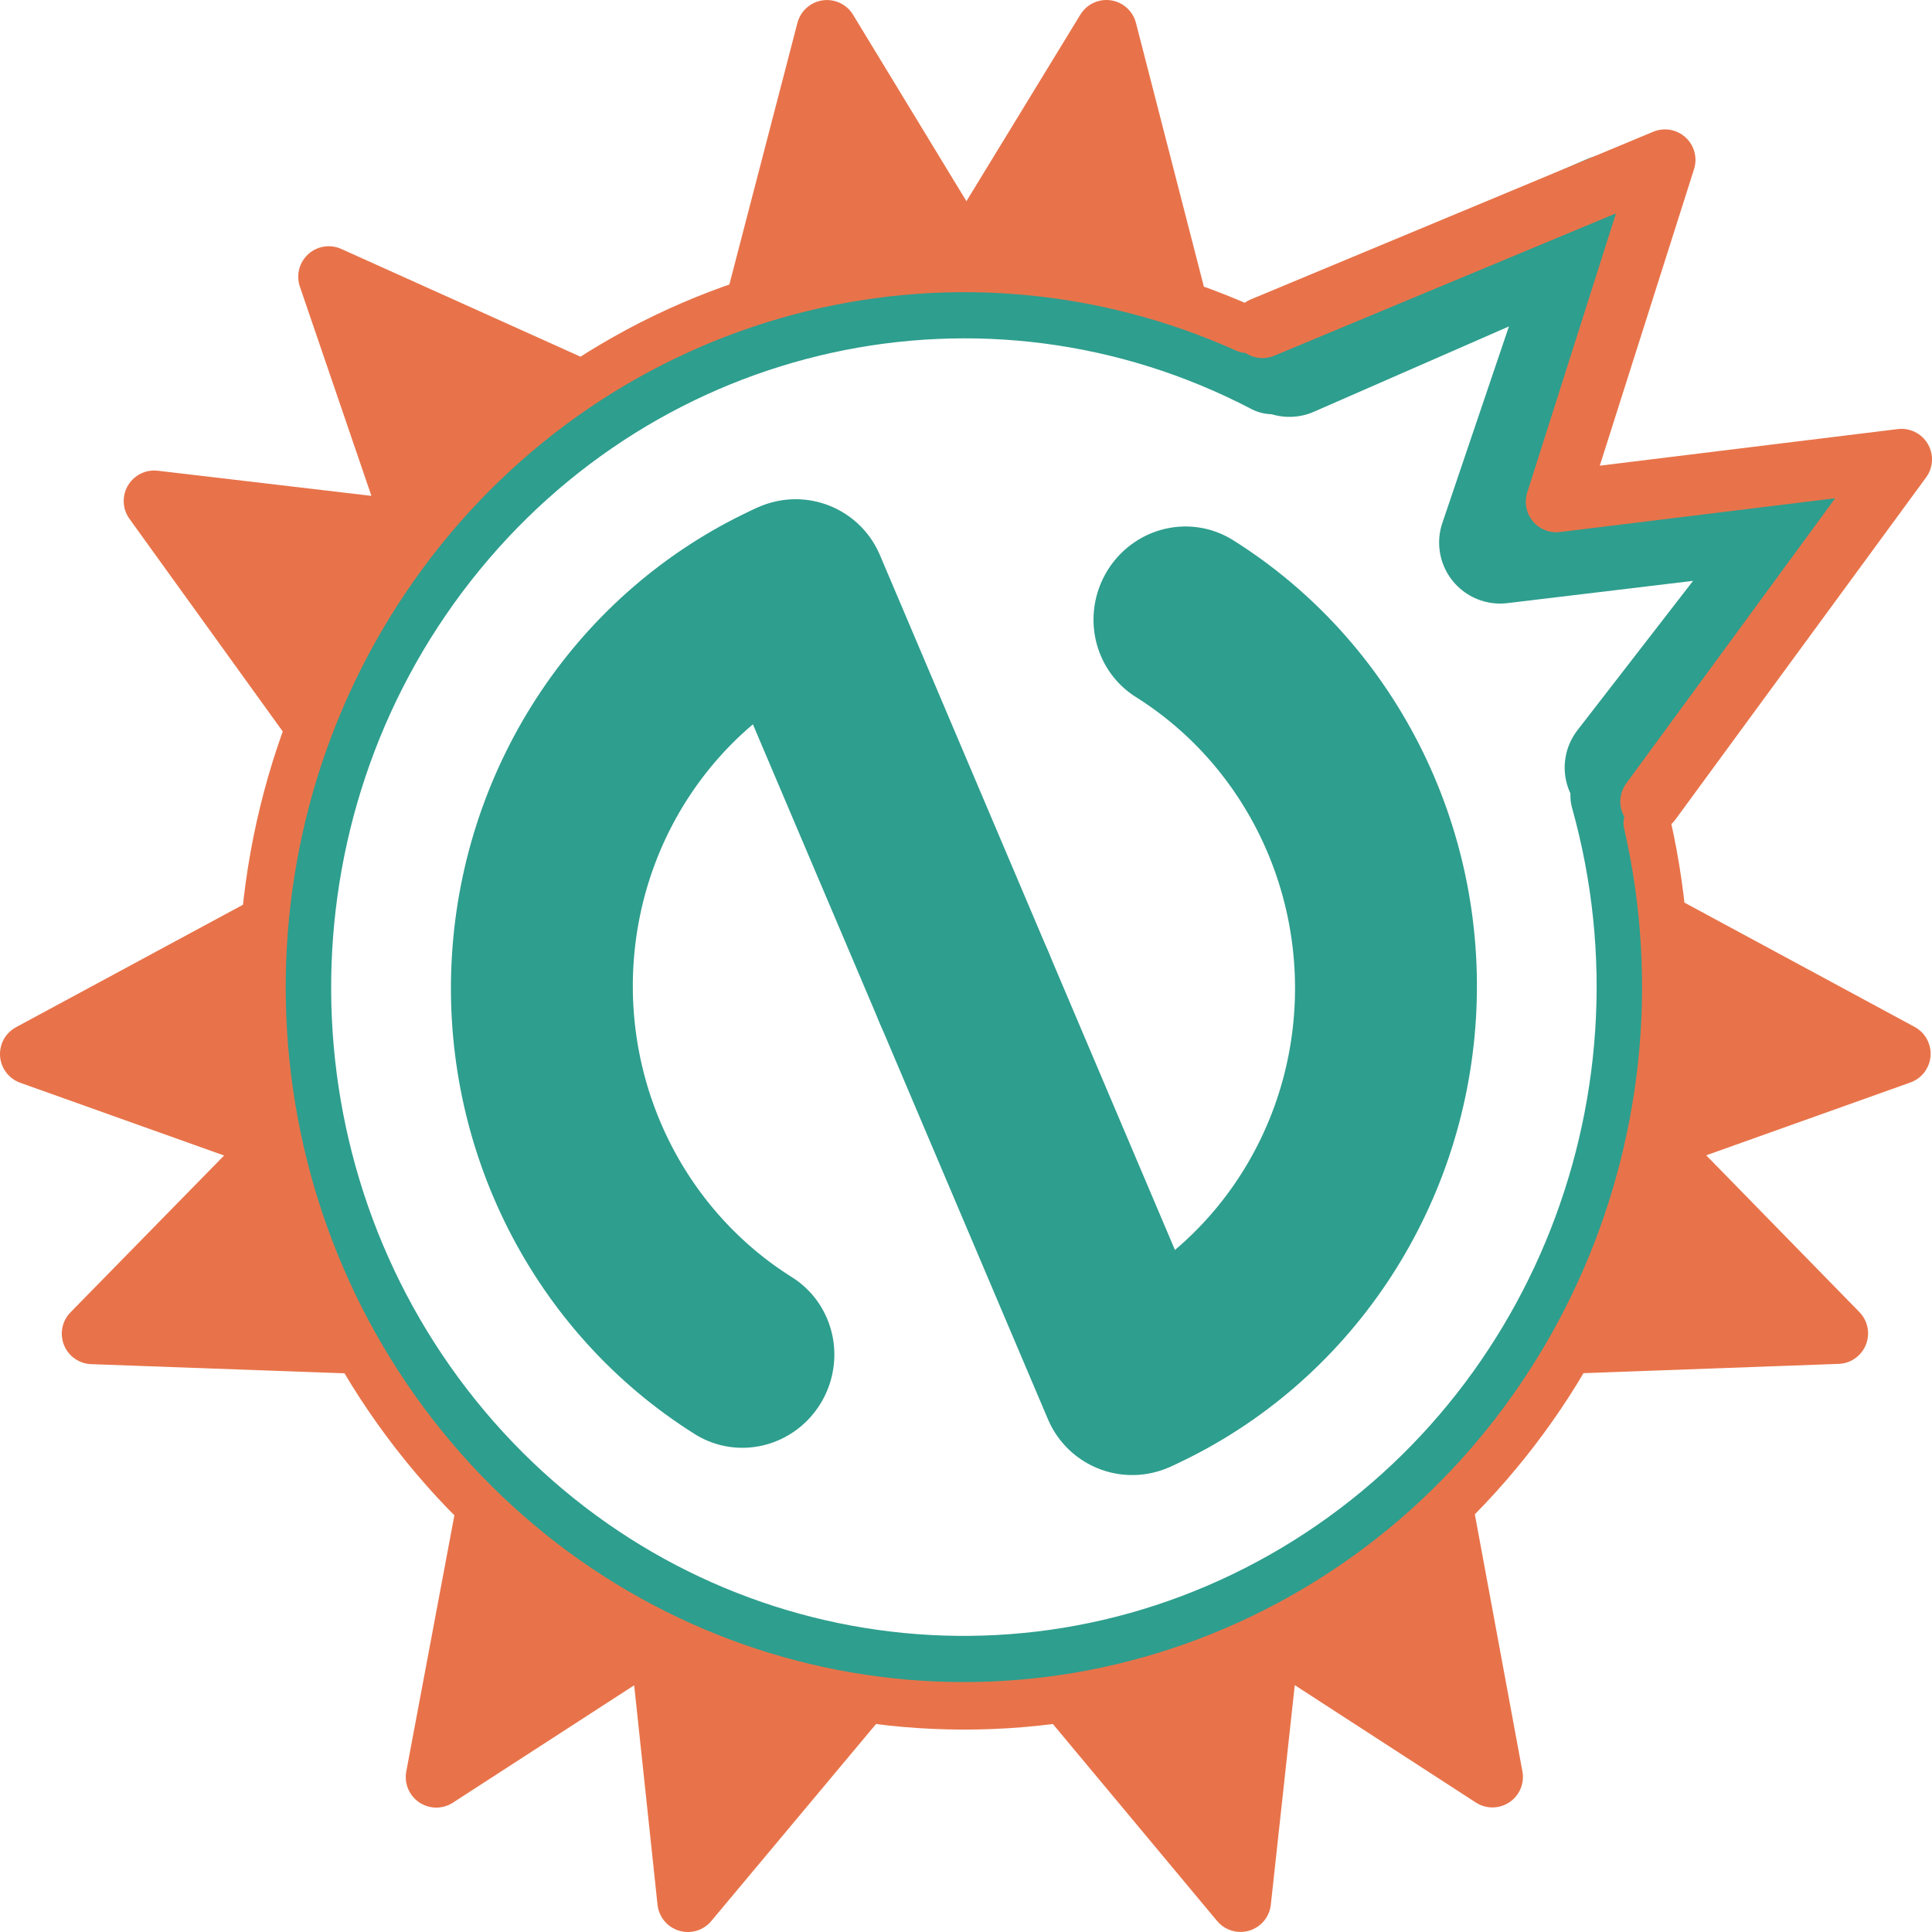
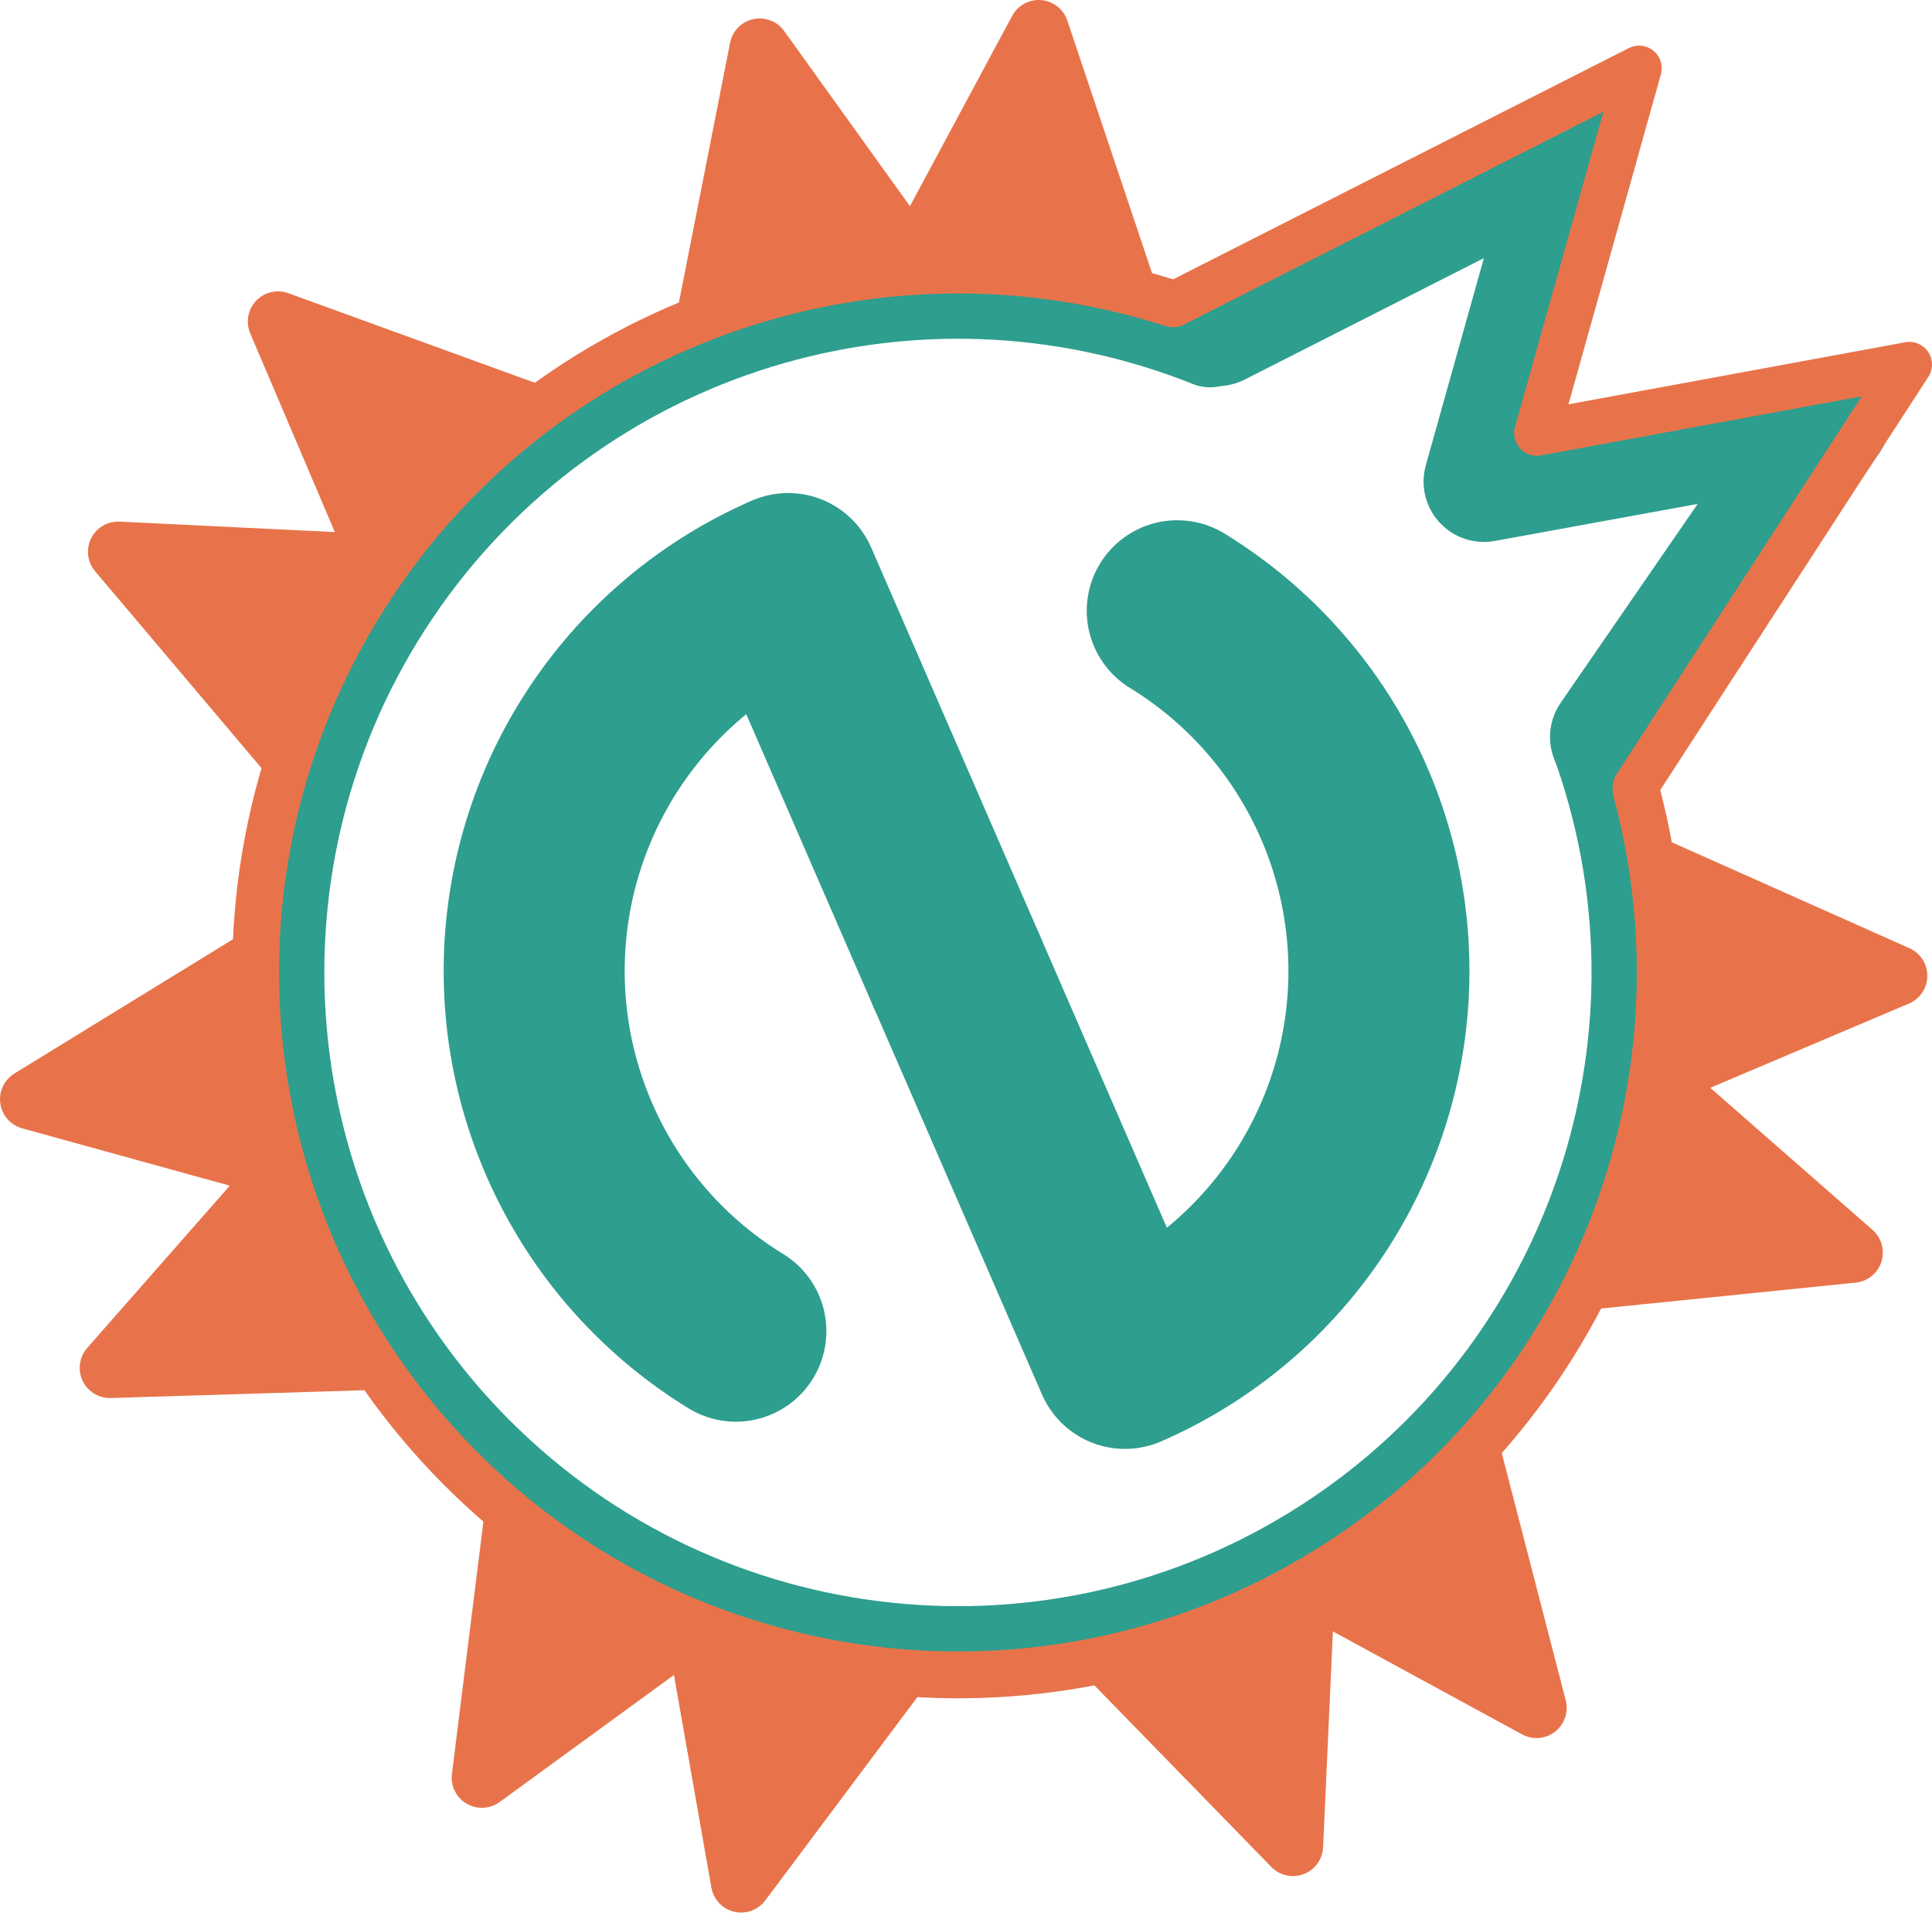
- <svg xmlns="http://www.w3.org/2000/svg" width="256mm" height="256mm" viewBox="0 0 256 256" version="1.1" id="svg1">
+ <svg xmlns="http://www.w3.org/2000/svg" width="256.151mm" height="253.531mm" viewBox="0 0 256.151 253.531" version="1.1" id="svg1">
  <defs id="defs1" />
-   <g id="layer1">
-     <g id="g10">
-       <path style="fill:#e8734a;fill-opacity:1;stroke:#e8734a;stroke-width:8.085;stroke-linecap:round;stroke-linejoin:round;stroke-miterlimit:2.6;stroke-dasharray:none;stroke-opacity:1;paint-order:stroke markers fill" d="M 100.565,38.683 109.577,4.048 128.05,34.427 146.604,4.042 155.524,38.674" id="path26" />
-       <path style="fill:#e8734a;fill-opacity:1;stroke:#e8734a;stroke-width:8.085;stroke-linecap:round;stroke-linejoin:round;stroke-dasharray:none;stroke-opacity:1;paint-order:markers stroke fill" d="M 75.511,51.063 43.56,36.67 55.113,70.468 20.434,66.387 41.185,95.173" id="path27" />
-       <path style="fill:#e8734a;fill-opacity:1;stroke:#e8734a;stroke-width:8.085;stroke-linecap:round;stroke-linejoin:round;stroke-dasharray:none;stroke-opacity:1;paint-order:markers stroke fill" d="m 34.964,122.983 -30.923,16.684 32.961,11.76 -24.772,25.291 34.889,1.26" id="path28" />
-       <path style="fill:#e8734a;fill-opacity:1;stroke:#e8734a;stroke-width:8.085;stroke-linecap:round;stroke-linejoin:round;stroke-dasharray:none;stroke-opacity:1;paint-order:markers stroke fill" d="m 64.417,200.276 -6.609,35.198 29.548,-19.133 3.789,35.617 22.754,-27.214" id="path29" />
-       <path style="fill:#e8734a;fill-opacity:1;stroke:#e8734a;stroke-width:8.085;stroke-linecap:round;stroke-linejoin:round;stroke-dasharray:none;stroke-opacity:1;paint-order:markers stroke fill" d="m 141.69,224.74 22.682,27.207 3.885,-35.619 29.497,19.123 -6.515,-35.196" id="path30" />
-       <path style="fill:#e8734a;fill-opacity:1;stroke:#e8734a;stroke-width:8.085;stroke-linecap:round;stroke-linejoin:round;stroke-dasharray:none;stroke-opacity:1;paint-order:stroke fill markers" d="m 208.595,177.952 34.892,-1.271 -24.704,-25.283 32.993,-11.771 -30.878,-16.674" id="path31" />
+   <g id="layer1" transform="translate(-0.9915322,-2.026066)">
+     <g id="g10" transform="rotate(-3.773984,130.9759,128)">
+       <path style="fill:#e8734a;fill-opacity:1;stroke:#e8734a;stroke-width:8;stroke-linecap:round;stroke-linejoin:round;stroke-miterlimit:2.6;stroke-dasharray:none;stroke-opacity:1;paint-order:stroke markers fill" d="M 100.619,40.669 109.643,6.805 128.141,36.508 146.72,6.799 155.652,40.66" id="path26" />
+       <path style="fill:#e8734a;fill-opacity:1;stroke:#e8734a;stroke-width:8;stroke-linecap:round;stroke-linejoin:round;stroke-dasharray:none;stroke-opacity:1;paint-order:markers stroke fill" d="M 75.53,52.774 43.536,38.701 55.105,71.747 20.379,67.758 41.159,95.903" id="path27" />
+       <path style="fill:#e8734a;fill-opacity:1;stroke:#e8734a;stroke-width:8;stroke-linecap:round;stroke-linejoin:round;stroke-dasharray:none;stroke-opacity:1;paint-order:markers stroke fill" d="M 34.929,123.094 3.965,139.407 36.971,150.906 12.165,175.634 47.102,176.866" id="path28" />
+       <path style="fill:#e8734a;fill-opacity:1;stroke:#e8734a;stroke-width:8;stroke-linecap:round;stroke-linejoin:round;stroke-dasharray:none;stroke-opacity:1;paint-order:markers stroke fill" d="m 64.422,198.668 -6.618,34.415 29.588,-18.707 3.795,34.825 22.785,-26.609" id="path29" />
+       <path style="fill:#e8734a;fill-opacity:1;stroke:#e8734a;stroke-width:8;stroke-linecap:round;stroke-linejoin:round;stroke-dasharray:none;stroke-opacity:1;paint-order:markers stroke fill" d="m 141.8,222.588 22.712,26.602 3.89,-34.826 29.537,18.698 -6.523,-34.413" id="path30" />
+       <path style="fill:#e8734a;fill-opacity:1;stroke:#e8734a;stroke-width:8;stroke-linecap:round;stroke-linejoin:round;stroke-dasharray:none;stroke-opacity:1;paint-order:stroke fill markers" d="m 208.796,176.841 34.94,-1.243 -24.738,-24.72 33.038,-11.509 -30.92,-16.303" id="path31" />
    </g>
-     <path style="fill:none;fill-opacity:1;stroke:#2e9e8e;stroke-width:16.17;stroke-linecap:round;stroke-linejoin:round;stroke-dasharray:none;stroke-opacity:1;paint-order:normal" d="m 170.856,47.153 42.616,-18.643 -14.696,43.38 43.782,-5.251 -27.145,35.07" id="path38" />
-     <path style="fill:none;fill-opacity:1;stroke:#2e9e8e;stroke-width:12.128;stroke-linecap:round;stroke-linejoin:round;stroke-dasharray:none;stroke-opacity:1;paint-order:normal" id="path39" d="M 235.496,35.939 A 90.069,91.86 0 0 1 223.651,151.232 90.069,91.86 0 0 1 110.564,162.893 90.069,91.86 0 0 1 76.331,52.351 90.069,91.86 0 0 1 175.471,-4.349" transform="matrix(0.9533635,0.3018246,-0.2889666,0.9573392,0,0)" />
-     <path style="fill:none;fill-opacity:1;stroke:#e8734a;stroke-width:8.085;stroke-linecap:round;stroke-linejoin:round;stroke-dasharray:none;stroke-opacity:1;paint-order:normal" d="m 167.283,43.407 53.334,-22.219 -14.399,45.297 45.74,-5.617 -33.222,45.342" id="path3" />
-     <path style="fill:none;fill-opacity:1;stroke:#e8734a;stroke-width:6.273;stroke-linecap:round;stroke-linejoin:round;stroke-dasharray:none;stroke-opacity:1;paint-order:normal" id="path4" d="M 240.482,38.13 A 93.18,95.032 0 0 1 224.38,154.938 93.18,95.032 0 0 1 109.213,165.784 93.18,95.032 0 0 1 72.411,53.958 93.18,95.032 0 0 1 170.672,-8.256" transform="matrix(0.9533635,0.3018246,-0.2889666,0.9573392,0,0)" />
-     <g id="g9">
-       <path style="fill:none;fill-opacity:1;stroke:#2e9e8e;stroke-width:24.255;stroke-linecap:round;stroke-linejoin:round;stroke-dasharray:none;stroke-opacity:1;paint-order:normal" d="M 127.725,130.801 105.425,78.277 v 0 0" id="path34" />
-       <path style="fill:none;fill-opacity:1;stroke:#2e9e8e;stroke-width:24.257;stroke-linecap:round;stroke-linejoin:round;stroke-dasharray:none;stroke-opacity:1;paint-order:normal" id="circle22" d="M 20.473,204.202 A 56.141,57.061 0 0 1 16.439,145.568 56.141,57.061 0 0 1 65.481,114.42" transform="matrix(0.913519,-0.406796,0.3908019,0.9204748,0,0)" />
-       <path style="fill:none;fill-opacity:1;stroke:#2e9e8e;stroke-width:24.255;stroke-linecap:round;stroke-linejoin:round;stroke-dasharray:none;stroke-opacity:1;paint-order:normal" d="m 127.725,130.801 22.3,52.524 v 0 0" id="path36" />
-       <path style="fill:none;fill-opacity:1;stroke:#2e9e8e;stroke-width:24.257;stroke-linecap:round;stroke-linejoin:round;stroke-dasharray:none;stroke-opacity:1;paint-order:normal" id="path37" d="m -112.449,-138.744 a 56.141,57.061 0 0 1 -4.034,-58.634 56.141,57.061 0 0 1 49.042,-31.147" transform="matrix(-0.913519,0.406796,-0.3908019,-0.9204748,0,0)" />
+     <path style="fill:none;fill-opacity:1;stroke:#2e9e8e;stroke-width:12;stroke-linecap:round;stroke-linejoin:round;stroke-dasharray:none;stroke-opacity:1;paint-order:normal" id="path39" d="M 230.611,49.103 A 90,90 0 0 1 218.406,161.437 90,90 0 0 1 106.037,173.308 90,90 0 0 1 70.627,66.005 90,90 0 0 1 167.991,8.665" transform="rotate(13.40388)" />
+     <path style="fill:none;fill-opacity:1;stroke:#2e9e8e;stroke-width:16.001;stroke-linecap:round;stroke-linejoin:round;stroke-dasharray:none;stroke-opacity:1;paint-order:normal" d="M 162.393,45.21 210.349,20.867 197.735,65.865 243.604,57.493 214.498,99.726" id="path38" />
+     <path style="fill:none;fill-opacity:1;stroke:#e8734a;stroke-width:6.207;stroke-linecap:round;stroke-linejoin:round;stroke-dasharray:none;stroke-opacity:1;paint-order:normal" id="path4" d="M 236.85,53.581 A 93.108,93.108 0 0 1 217.895,166.228 93.108,93.108 0 0 1 104.06,175.731 93.108,93.108 0 0 1 66.69,67.785 93.108,93.108 0 0 1 162.035,4.872" transform="rotate(13.40388)" />
+     <path style="display:inline;fill:none;fill-opacity:1;stroke:#e8734a;stroke-width:6;stroke-linecap:round;stroke-linejoin:round;stroke-dasharray:none;stroke-opacity:1;paint-order:normal" d="m 156.869,42.246 61.439,-31.174 -13.563,48.374 49.398,-9.099 -36.346,56.009" id="path3" />
+     <g id="g11">
+       <path style="fill:none;fill-opacity:1;stroke:#2e9e8e;stroke-width:24;stroke-linecap:round;stroke-linejoin:round;stroke-dasharray:none;stroke-opacity:1;paint-order:normal" d="M 127.816,130.738 105.486,79.383 v 0 0" id="path34" />
+       <path style="fill:none;fill-opacity:1;stroke:#2e9e8e;stroke-width:24;stroke-linecap:round;stroke-linejoin:round;stroke-dasharray:none;stroke-opacity:1;paint-order:normal" id="circle22" d="M 19.21,202.981 A 56,56 0 0 1 15.186,145.438 56,56 0 0 1 64.106,114.87" transform="rotate(-23.5)" />
+       <path style="fill:none;fill-opacity:1;stroke:#2e9e8e;stroke-width:24;stroke-linecap:round;stroke-linejoin:round;stroke-dasharray:none;stroke-opacity:1;paint-order:normal" d="m 127.816,130.738 22.33,51.355 v 0 0" id="path36" />
+       <path style="fill:none;fill-opacity:1;stroke:#2e9e8e;stroke-width:24;stroke-linecap:round;stroke-linejoin:round;stroke-dasharray:none;stroke-opacity:1;paint-order:normal" id="path37" d="m -110.955,-138.741 a 56,56 0 0 1 -4.024,-57.544 56,56 0 0 1 48.919,-30.568" transform="rotate(156.5)" />
    </g>
  </g>
</svg>
